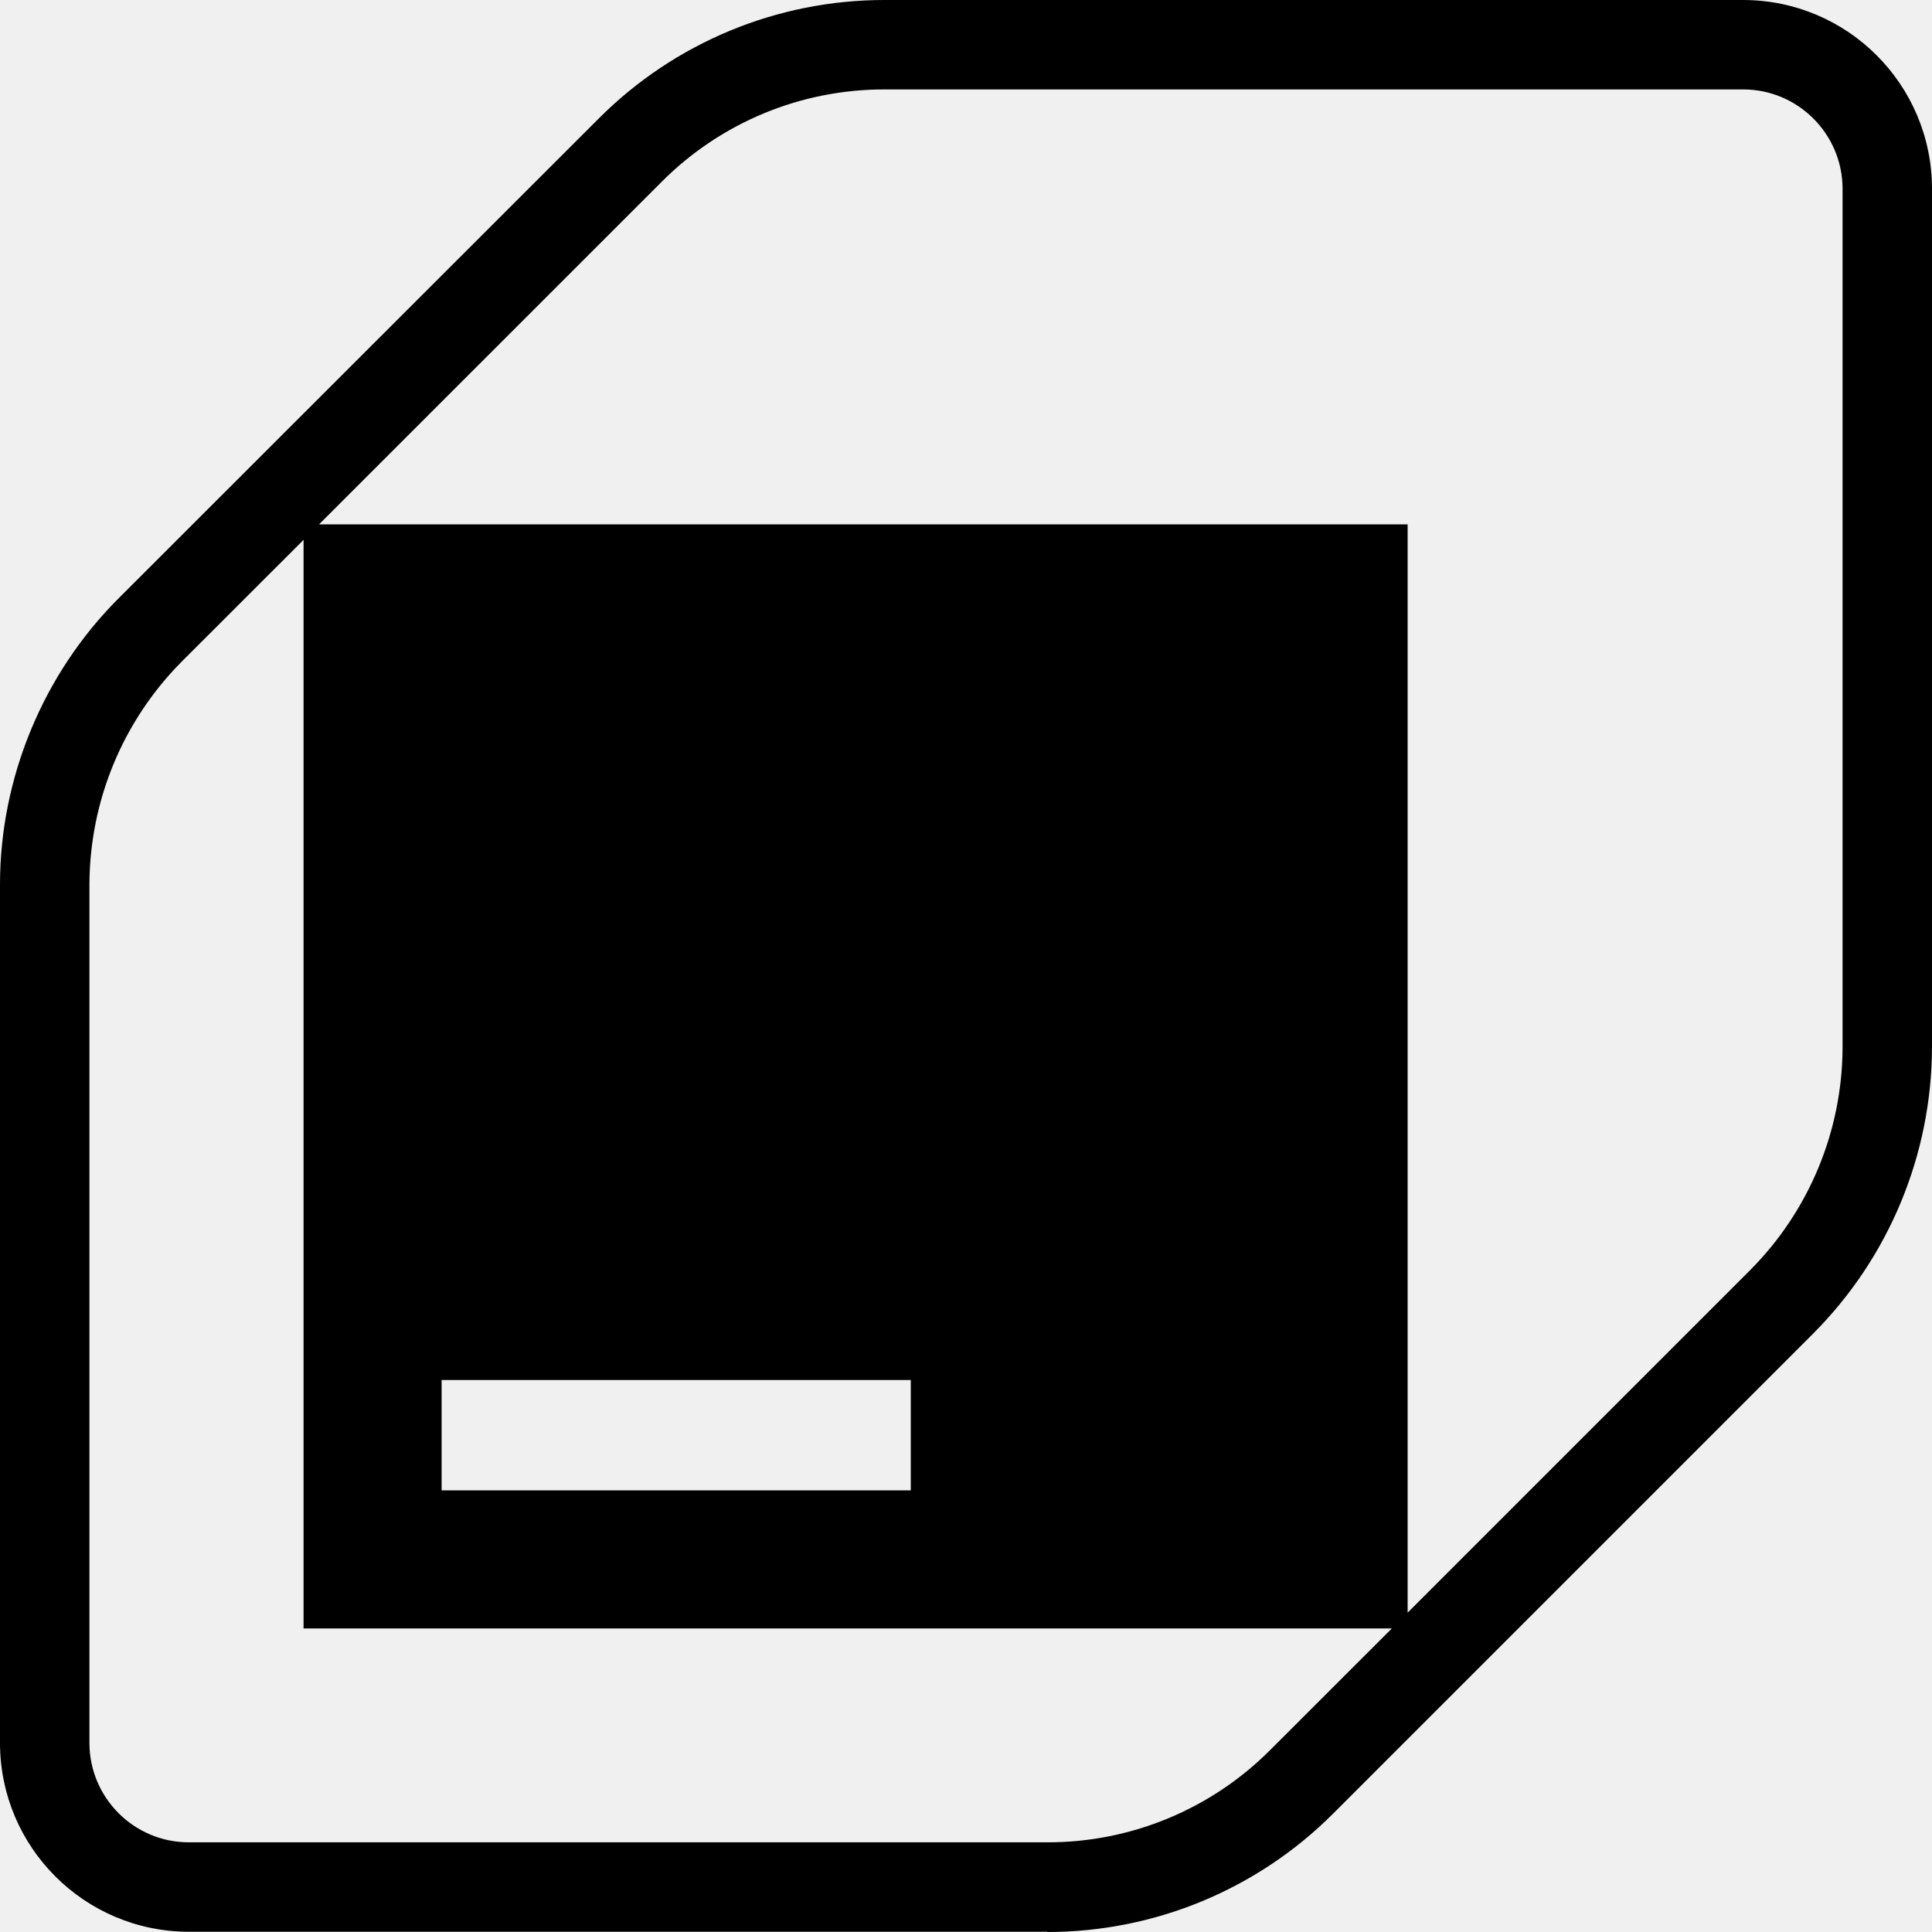
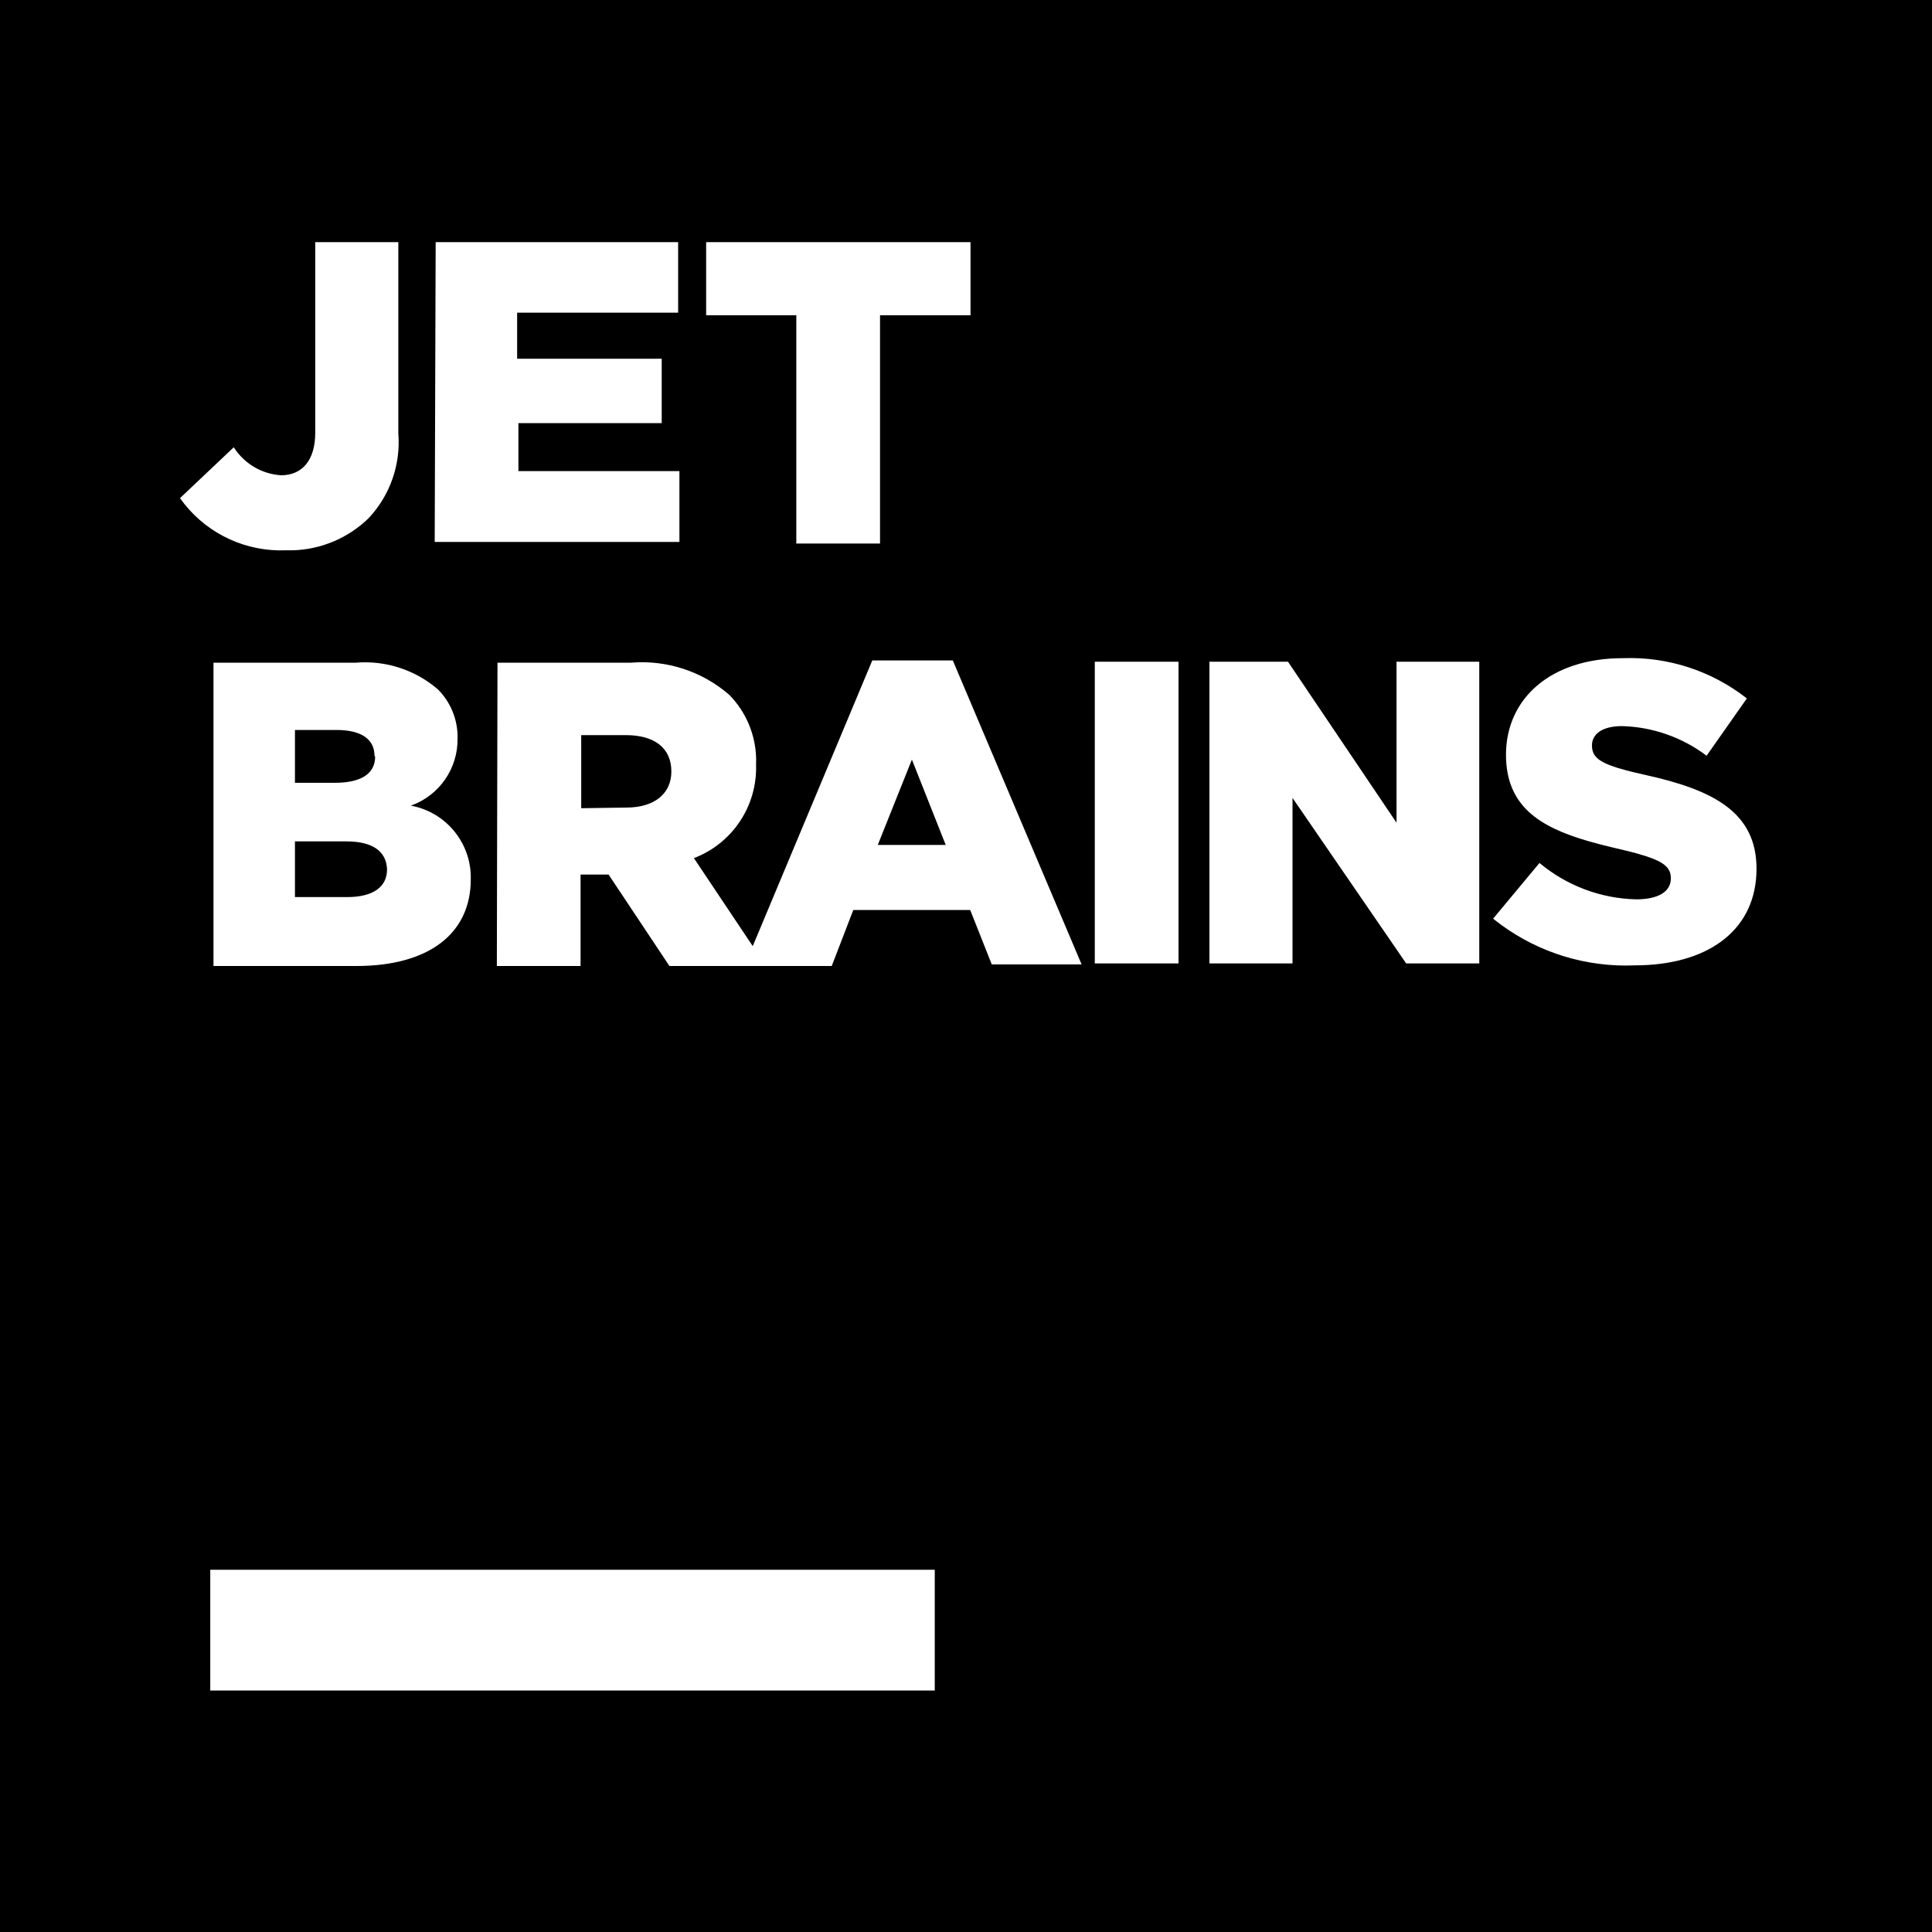
- <svg xmlns="http://www.w3.org/2000/svg" role="img" viewBox="0 0 24 24">
-   <path d="M 2.345 23.997 A 2.347 2.347 0 0 1 0 21.652 V 10.988 C 0 9.665 .535 8.37 1.473 7.433 l 5.965 -5.961 A 5.01 5.01 0 0 1 10.989 0 h 10.666 A 2.347 2.347 0 0 1 24 2.345 v 10.664 a 5.056 5.056 0 0 1 -1.473 3.554 l -5.965 5.965 A 5.017 5.017 0 0 1 13.007 24 v -.003 H 2.345 Z m 8.969 -6.854 H 5.486 v 1.371 h 5.828 v -1.371 Z M 3.963 6.514 h 13.523 v 13.519 l 4.257 -4.257 a 3.936 3.936 0 0 0 1.146 -2.767 V 2.345 c 0 -.678 -.552 -1.234 -1.234 -1.234 H 10.989 a 3.897 3.897 0 0 0 -2.767 1.145 L 3.963 6.514 Z m -.192 .192 L 2.256 8.22 a 3.944 3.944 0 0 0 -1.145 2.768 v 10.664 c 0 .678 .552 1.234 1.234 1.234 h 10.666 a 3.9 3.9 0 0 0 2.767 -1.146 l 1.512 -1.511 H 3.771 V 6.706 Z" />
+ <svg xmlns="http://www.w3.org/2000/svg" viewBox="0 0 256 256">
+   <path d="M 0 0 h 256 v 256 H 0 z" />
+   <path fill="#fff" d="M 27.861 208 h 96 v 16 h -96 z m -4.01 -141.995 l 7.125 -6.741 a 8.02 8.02 0 0 0 6.272 3.712 c 2.73 0 4.523 -1.92 4.523 -5.632 V 32.085 h 11.008 V 57.43 a 14.68 14.68 0 0 1 -3.926 11.222 a 15.02 15.02 0 0 1 -10.025 4.266 h -.94 a 16.38 16.38 0 0 1 -13.45 -6.132 z m 33.877 -33.92 h 32.128 v 9.344 H 68.523 v 6.102 H 87.68 v 8.533 H 68.693 v 6.357 h 21.334 v 9.387 H 57.6 z m 47.787 9.686 H 93.568 v -9.686 h 35.03 v 9.686 h -11.99 v 30.25 h -11.093 z M 28.288 87.808 h 18.859 c 3.954 -.325 7.874 .95 10.88 3.541 a 8.92 8.92 0 0 1 2.602 6.486 a 9.3 9.3 0 0 1 -6.186 8.917 a 9.685 9.685 0 0 1 7.936 9.77 c 0 7.211 -5.59 11.478 -15.147 11.478 H 28.288 z m 21.333 12.33 c 0 -2.218 -1.792 -3.413 -5.034 -3.413 h -5.504 v 6.998 h 5.333 c 3.328 0 5.29 -1.152 5.29 -3.456 z m -3.84 11.35 h -6.698 v 7.381 h 6.912 c 3.413 0 5.29 -1.322 5.29 -3.669 c -.08 -2.11 -1.497 -3.515 -4.704 -3.693 z M 88.704 128 l -8.064 -12.117 h -3.712 V 128 H 65.835 l .085 -40.192 h 17.707 a 17.66 17.66 0 0 1 13.013 4.267 a 12.46 12.46 0 0 1 3.552 8.439 l -.01 .862 a 12.8 12.8 0 0 1 -8.235 12.33 l 7.795 11.661 l 15.842 -37.858 h 10.667 l 17.066 40.278 h -11.904 l -2.858 -7.211 h -15.488 L 110.208 128 z m 32.128 -27.35 l -4.523 11.307 h 9.003 z m -37.888 -3.242 h -5.93 v 9.685 l 5.973 -.085 c 3.712 0 5.973 -1.835 5.973 -4.779 c 0 -3.2 -2.347 -4.821 -6.016 -4.821 m 62.123 -9.728 h 11.093 v 39.979 h -11.093 z m 15.189 0 h 10.41 l 14.38 21.333 V 87.68 h 10.965 v 39.979 h -9.686 l -15.061 -21.931 v 21.93 h -11.008 z m 37.59 34.048 l 6.143 -7.381 a 20.74 20.74 0 0 0 12.8 4.821 c 3.03 0 4.608 -1.067 4.608 -2.773 c 0 -1.29 -.695 -2.092 -3.262 -2.937 l -1.219 -.366 a 42 42 0 0 0 -.702 -.188 l -1.6 -.392 l -.876 -.204 l -1.704 -.422 l -1.632 -.448 c -6.379 -1.86 -10.85 -4.612 -10.85 -11.427 c 0 -7.424 5.888 -12.8 15.488 -12.8 a 25.1 25.1 0 0 1 16.427 5.333 l -5.334 7.595 a 19.46 19.46 0 0 0 -11.178 -3.926 c -2.688 0 -4.011 1.067 -4.011 2.56 c 0 1.352 .741 2.148 3.368 2.968 l 1.244 .355 q .341 .09 .715 .182 l 1.628 .378 c 9.173 2.005 14.848 4.992 14.848 12.459 c 0 7.877 -6.02 12.486 -15.17 12.784 l -.958 .016 a 28 28 0 0 1 -17.765 -5.41 z" />
</svg>
